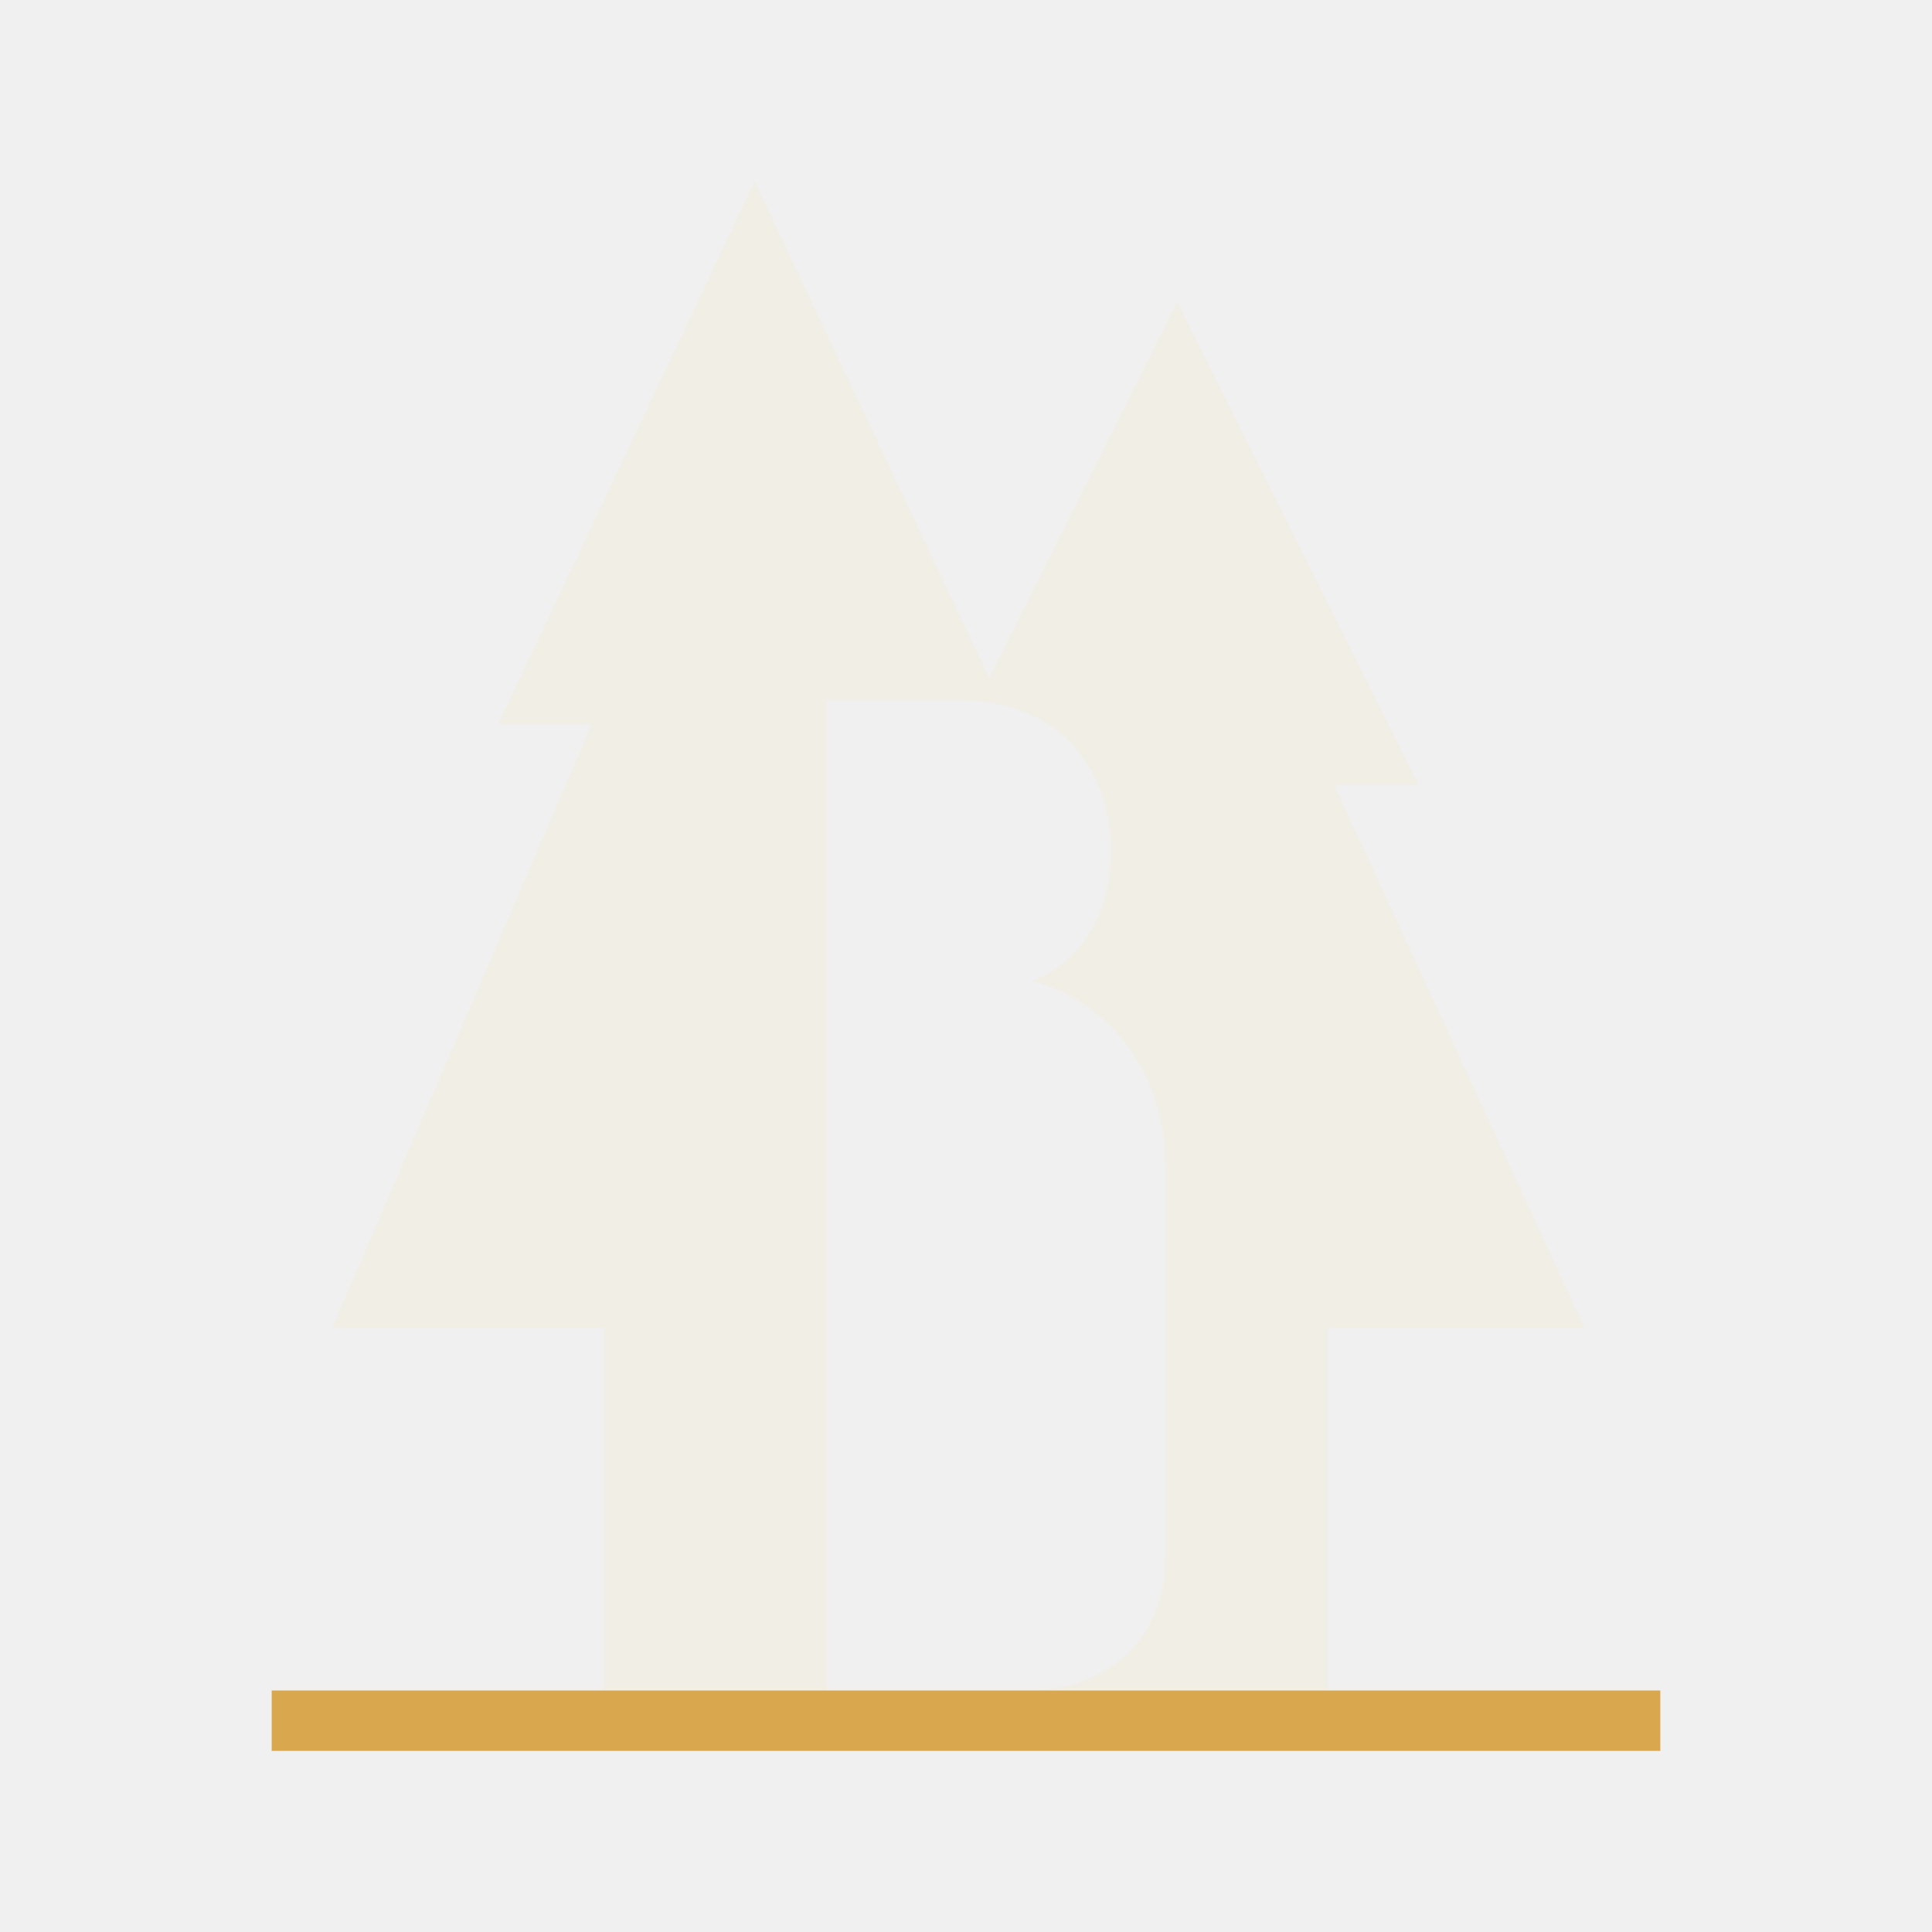
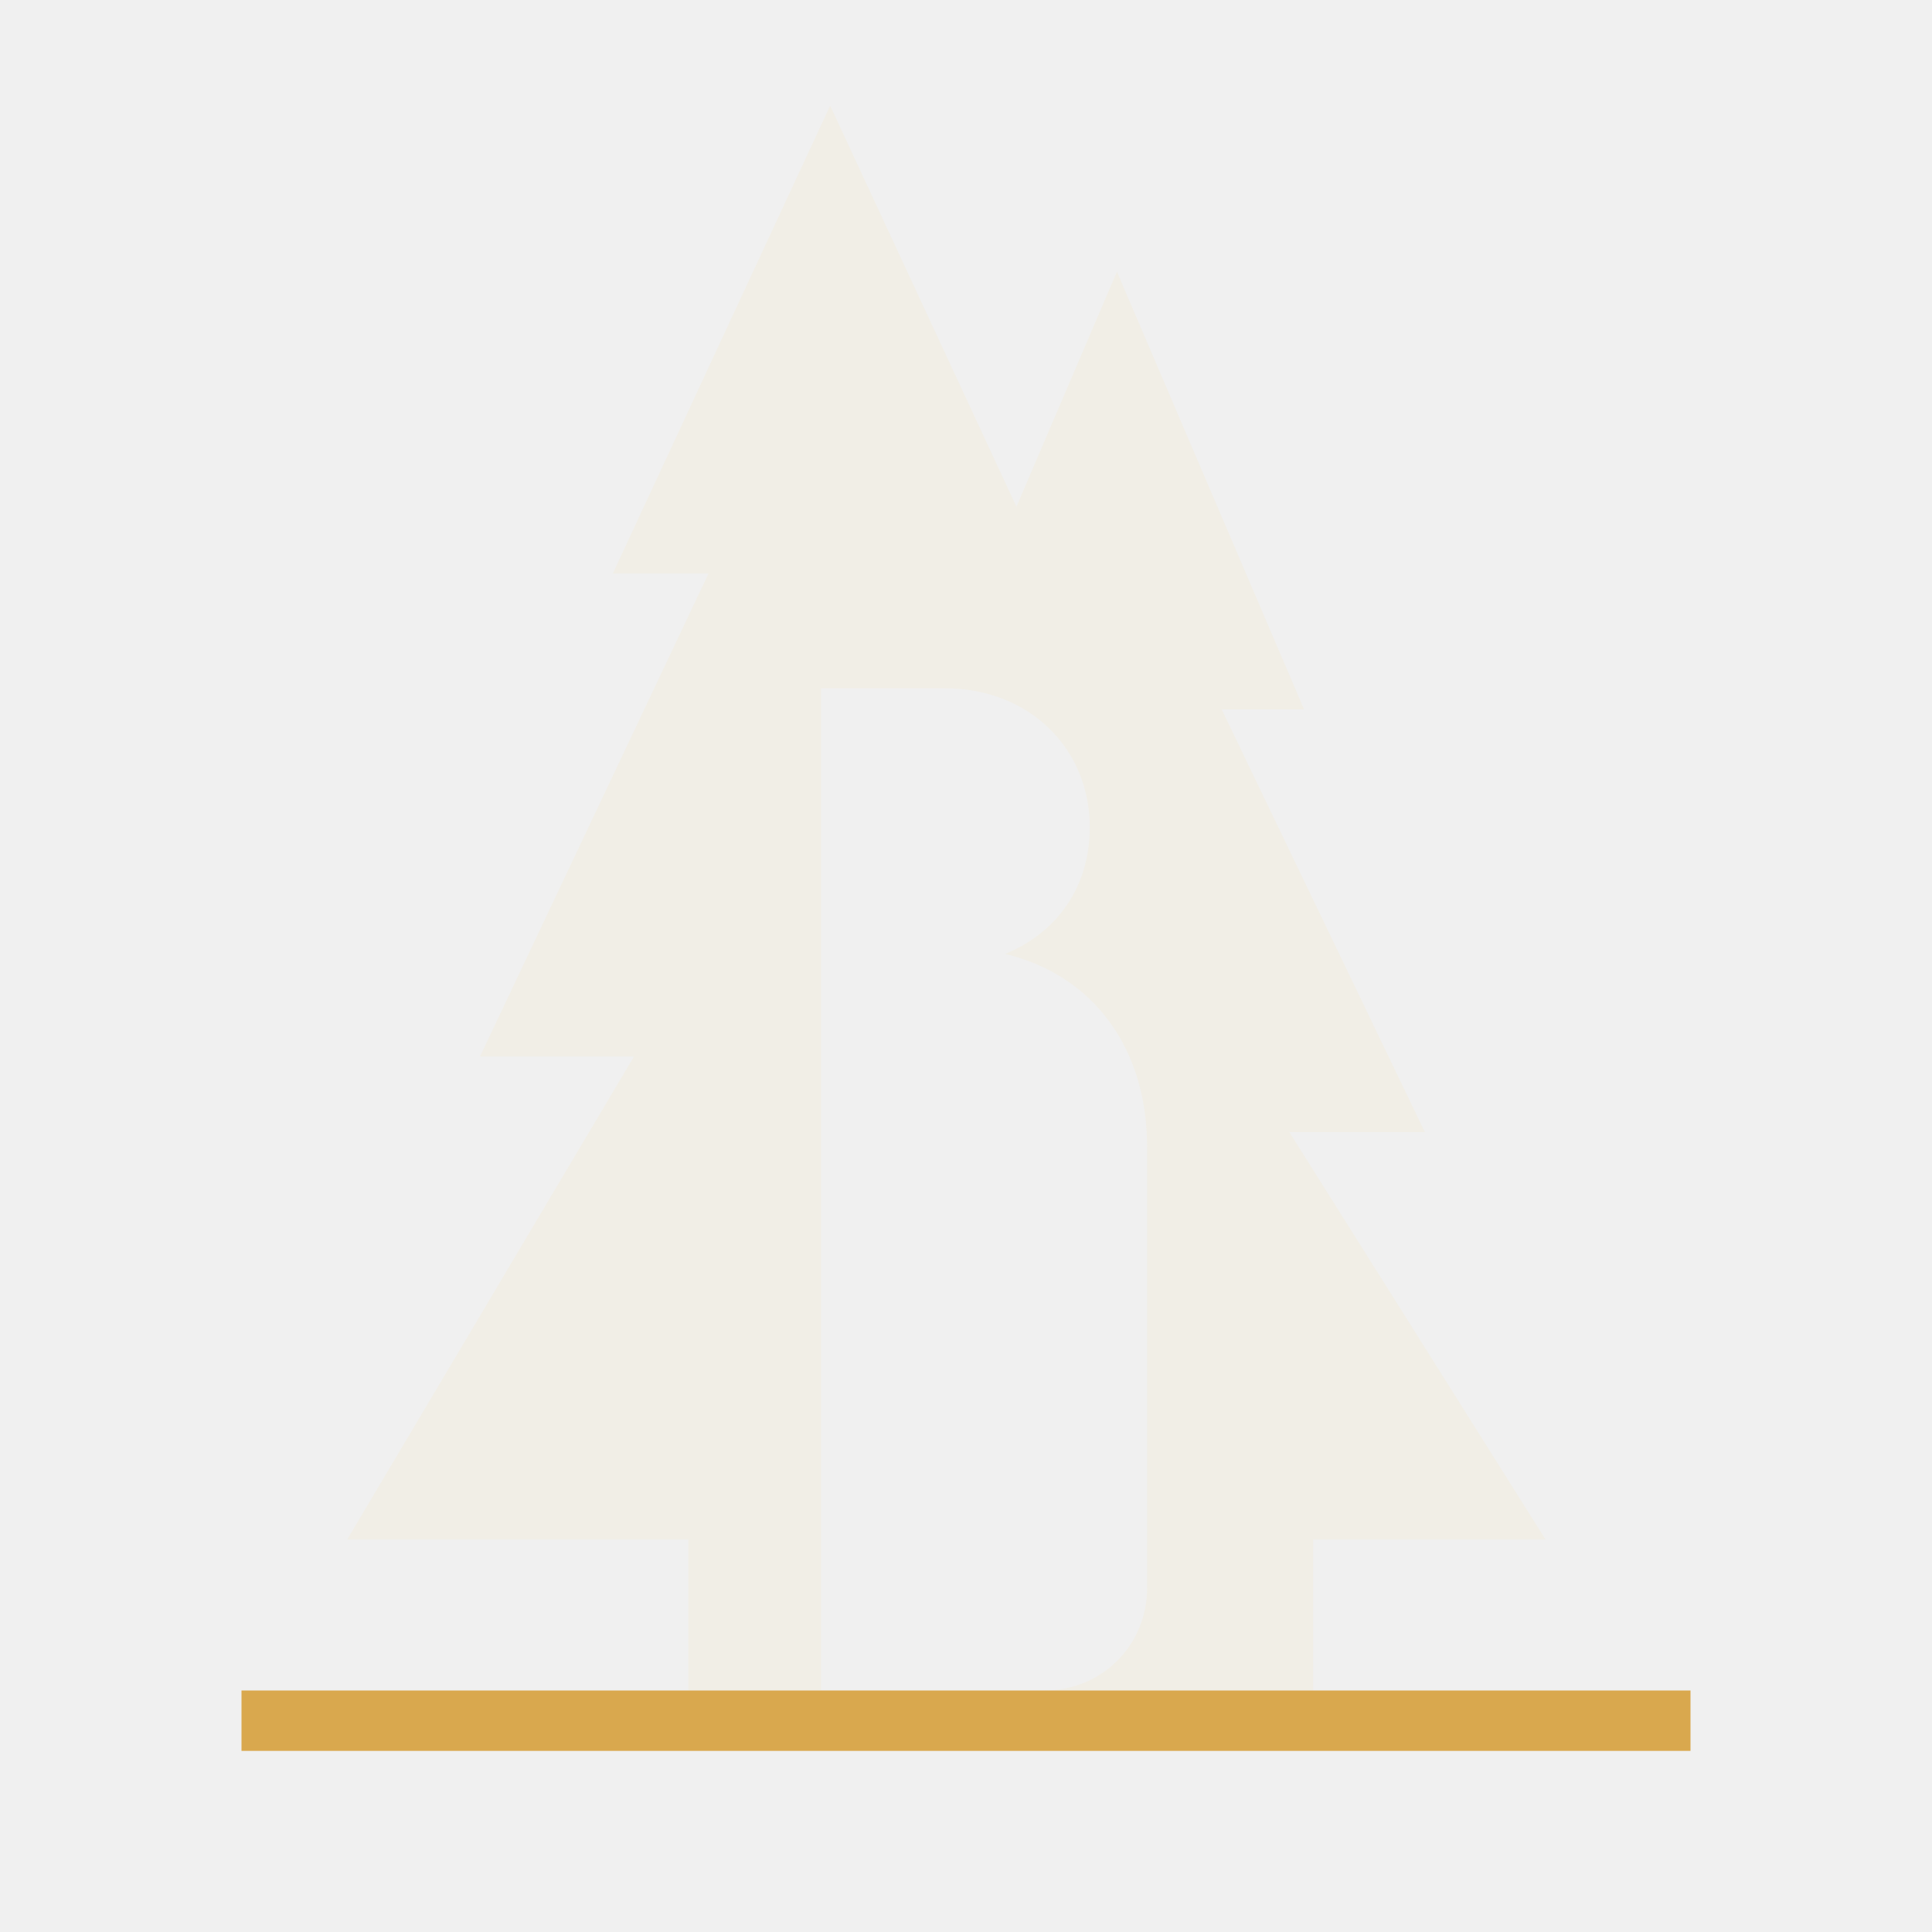
<svg xmlns="http://www.w3.org/2000/svg" viewBox="0 0 64 64" role="img" aria-label="Braveholt Sentinel B mark (dark backgrounds)">
  <defs>
    <mask id="b">
      <rect width="64" height="64" fill="#fff" />
-       <path d="M27.4 23.2 H31.8 C35 23.2 36.8 25.4 36.8 28.2 C36.8 30.4 35.7 31.9 34.2 32.5 C36.8 33.2 38.6 35.6 38.6 38.6 V51.6 C38.6 54.2 36.8 56 34 56 H27.4Z" fill="#000" />
+       <path d="M27.2 22.8 H31.3 C34.1 22.8 36.1 24.8 36.1 27.4 C36.1 29.4 35 30.9 33.3 31.6 C36.2 32.3 38 34.7 38 38 V52.6 C38 54.5 36.5 56 34.6 56 H27.2Z" fill="#000" />
    </mask>
  </defs>
  <g mask="url(#b)" fill="#F1EEE6">
-     <path d="M25 6 L33.5 24 H30.4 L39 44 H11 L19.6 24 H16.5Z" />
-     <path d="M39 10 L47 26 H44.2 L52.5 44 H25.5 L33.8 26 H31Z" />
-     <path d="M20 40 H44 V56 H20Z M31 22.6 L32.89 22.46 L34.6 22.6 L36 30 H28.4Z" />
+     <path d="M27.50 3.50 L34.70 19.00 L31.53 19.00 L39.10 35.00 L34.00 35.00 L43.50 51.00 L11.50 51.00 L21.00 35.00 L15.90 35.00 L23.47 19.00 L20.30 19.00Z" />
+     <path d="M37.00 9.00 L43.20 23.50 L40.47 23.50 L47.20 37.50 L42.71 37.50 L51.20 51.00 L22.80 51.00 L31.29 37.50 L26.80 37.50 L33.53 23.50 L30.80 23.50Z" />
+     <path d="M33.17 20.33 L43.50 51.00 L22.80 51.00Z M22.80 50.00 H43.50 V56 H22.80Z M31 18.9 L35 18.9 L35 22.5 L31 22.5Z" />
+     <path d="M25.50 50.00 H29.50 V56 H25.50Z M35.00 50.00 H39.00 V56 H35.00Z" />
  </g>
-   <rect x="9" y="56" width="46" height="2" fill="#D9A84E" />
+   <rect x="8" y="56" width="48" height="2" fill="#D9A84E" />
</svg>
